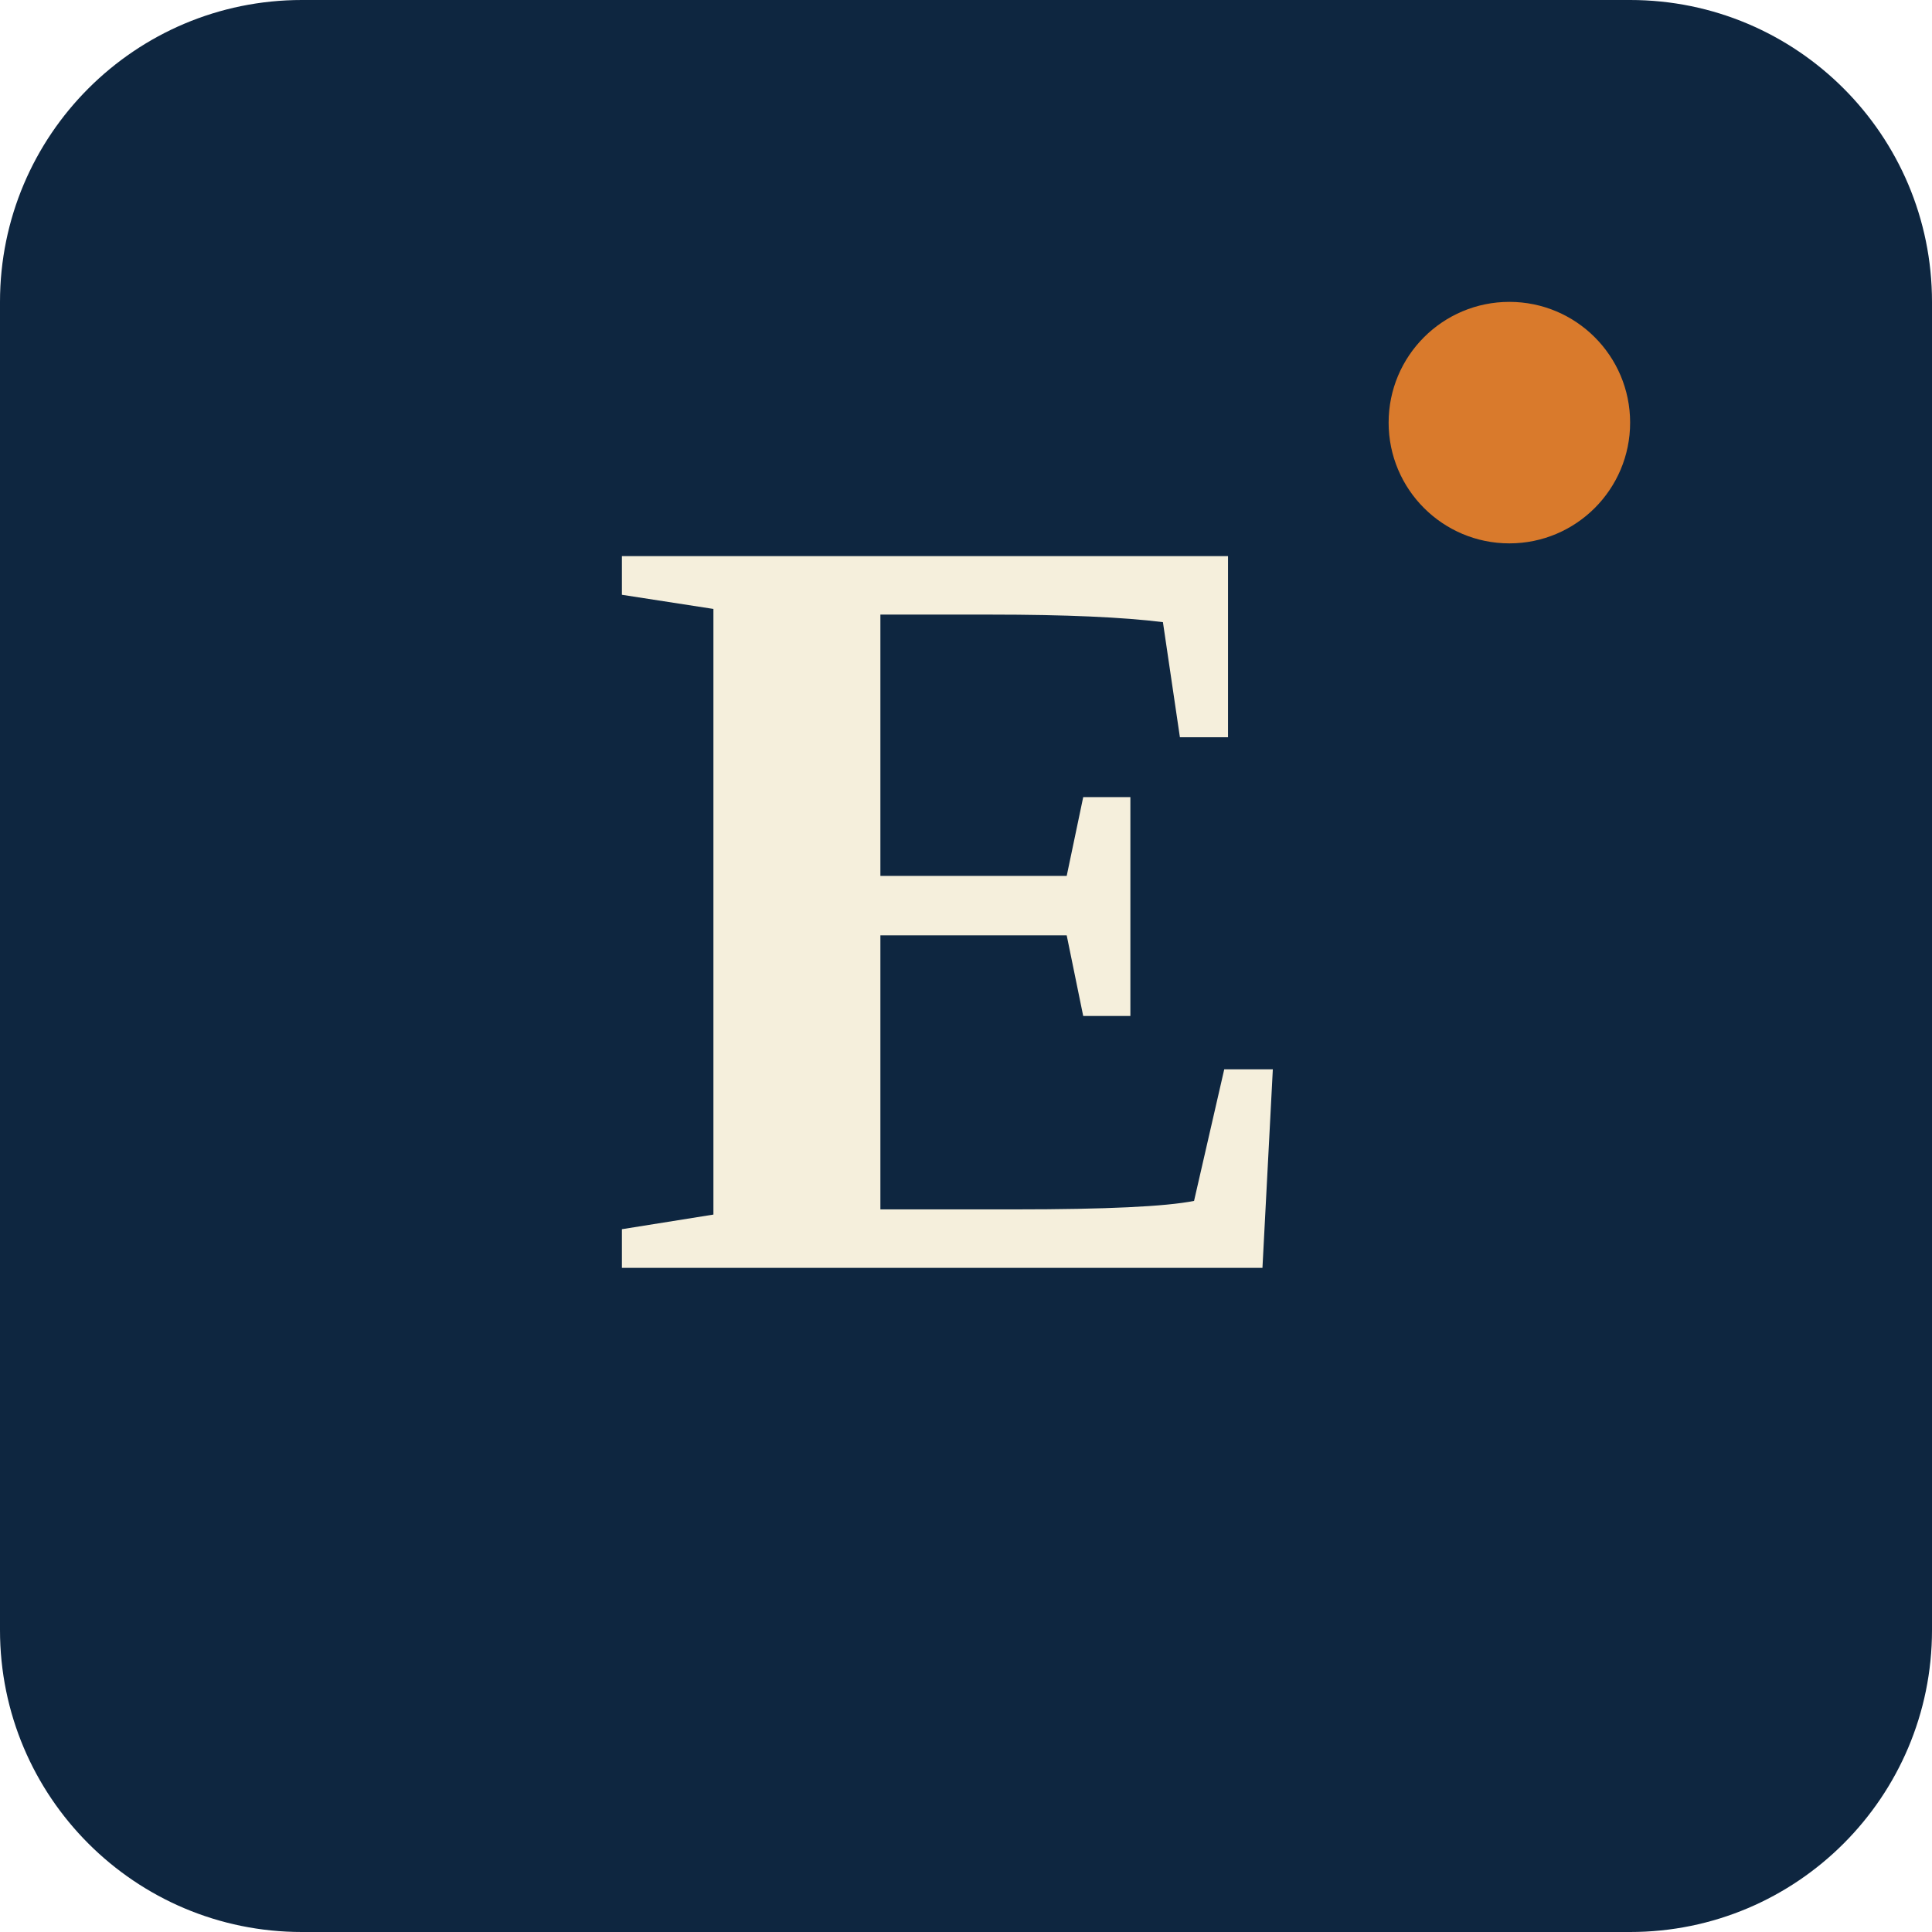
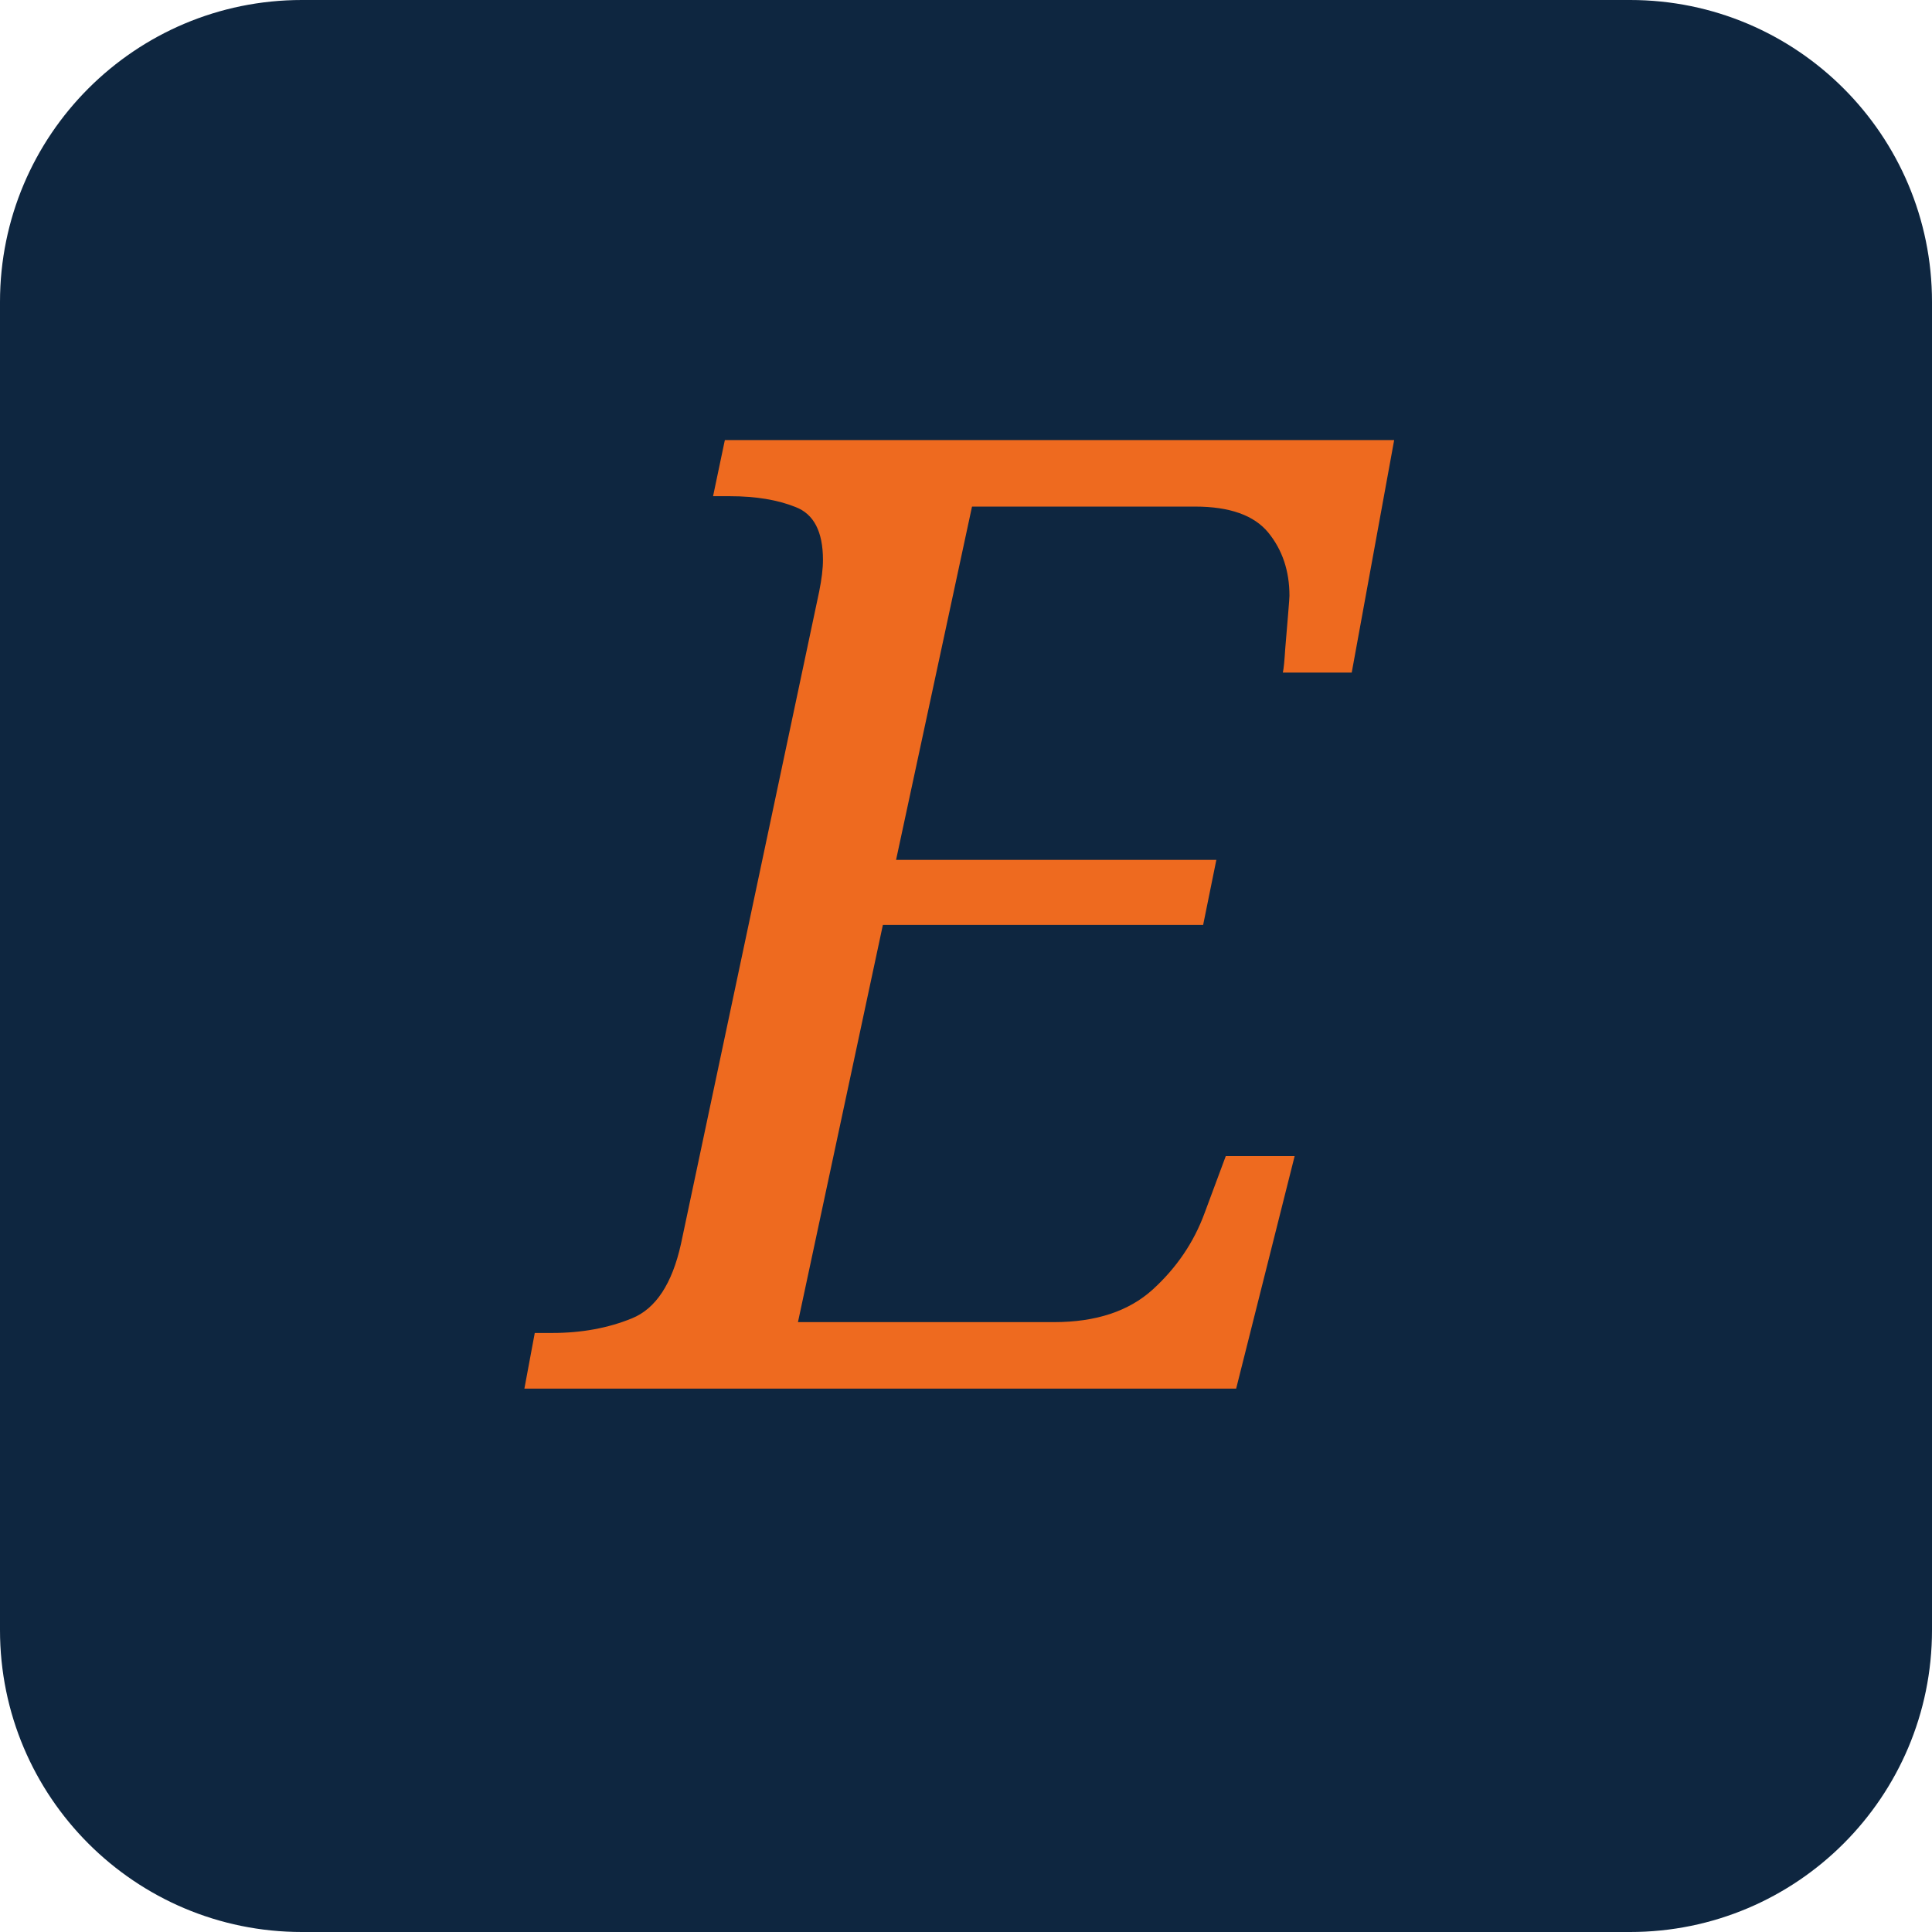
- <svg xmlns="http://www.w3.org/2000/svg" viewBox="0 0 64 64">
+ <svg xmlns="http://www.w3.org/2000/svg" viewBox="0 0 64 64" width="64" height="64">
  <rect width="64" height="64" rx="10" fill="#0E2640" />
-   <text x="32" y="42" font-family="Georgia, 'Times New Roman', serif" font-size="36" font-weight="600" text-anchor="middle" fill="#F5EFDC">E</text>
-   <circle cx="50" cy="14" r="4" fill="#D97A2C" />
+   <text x="32" y="46" font-family="Georgia, 'Fraunces', serif" font-size="44" font-weight="500" font-style="italic" text-anchor="middle" fill="#EE6A1F">E</text>
</svg>
